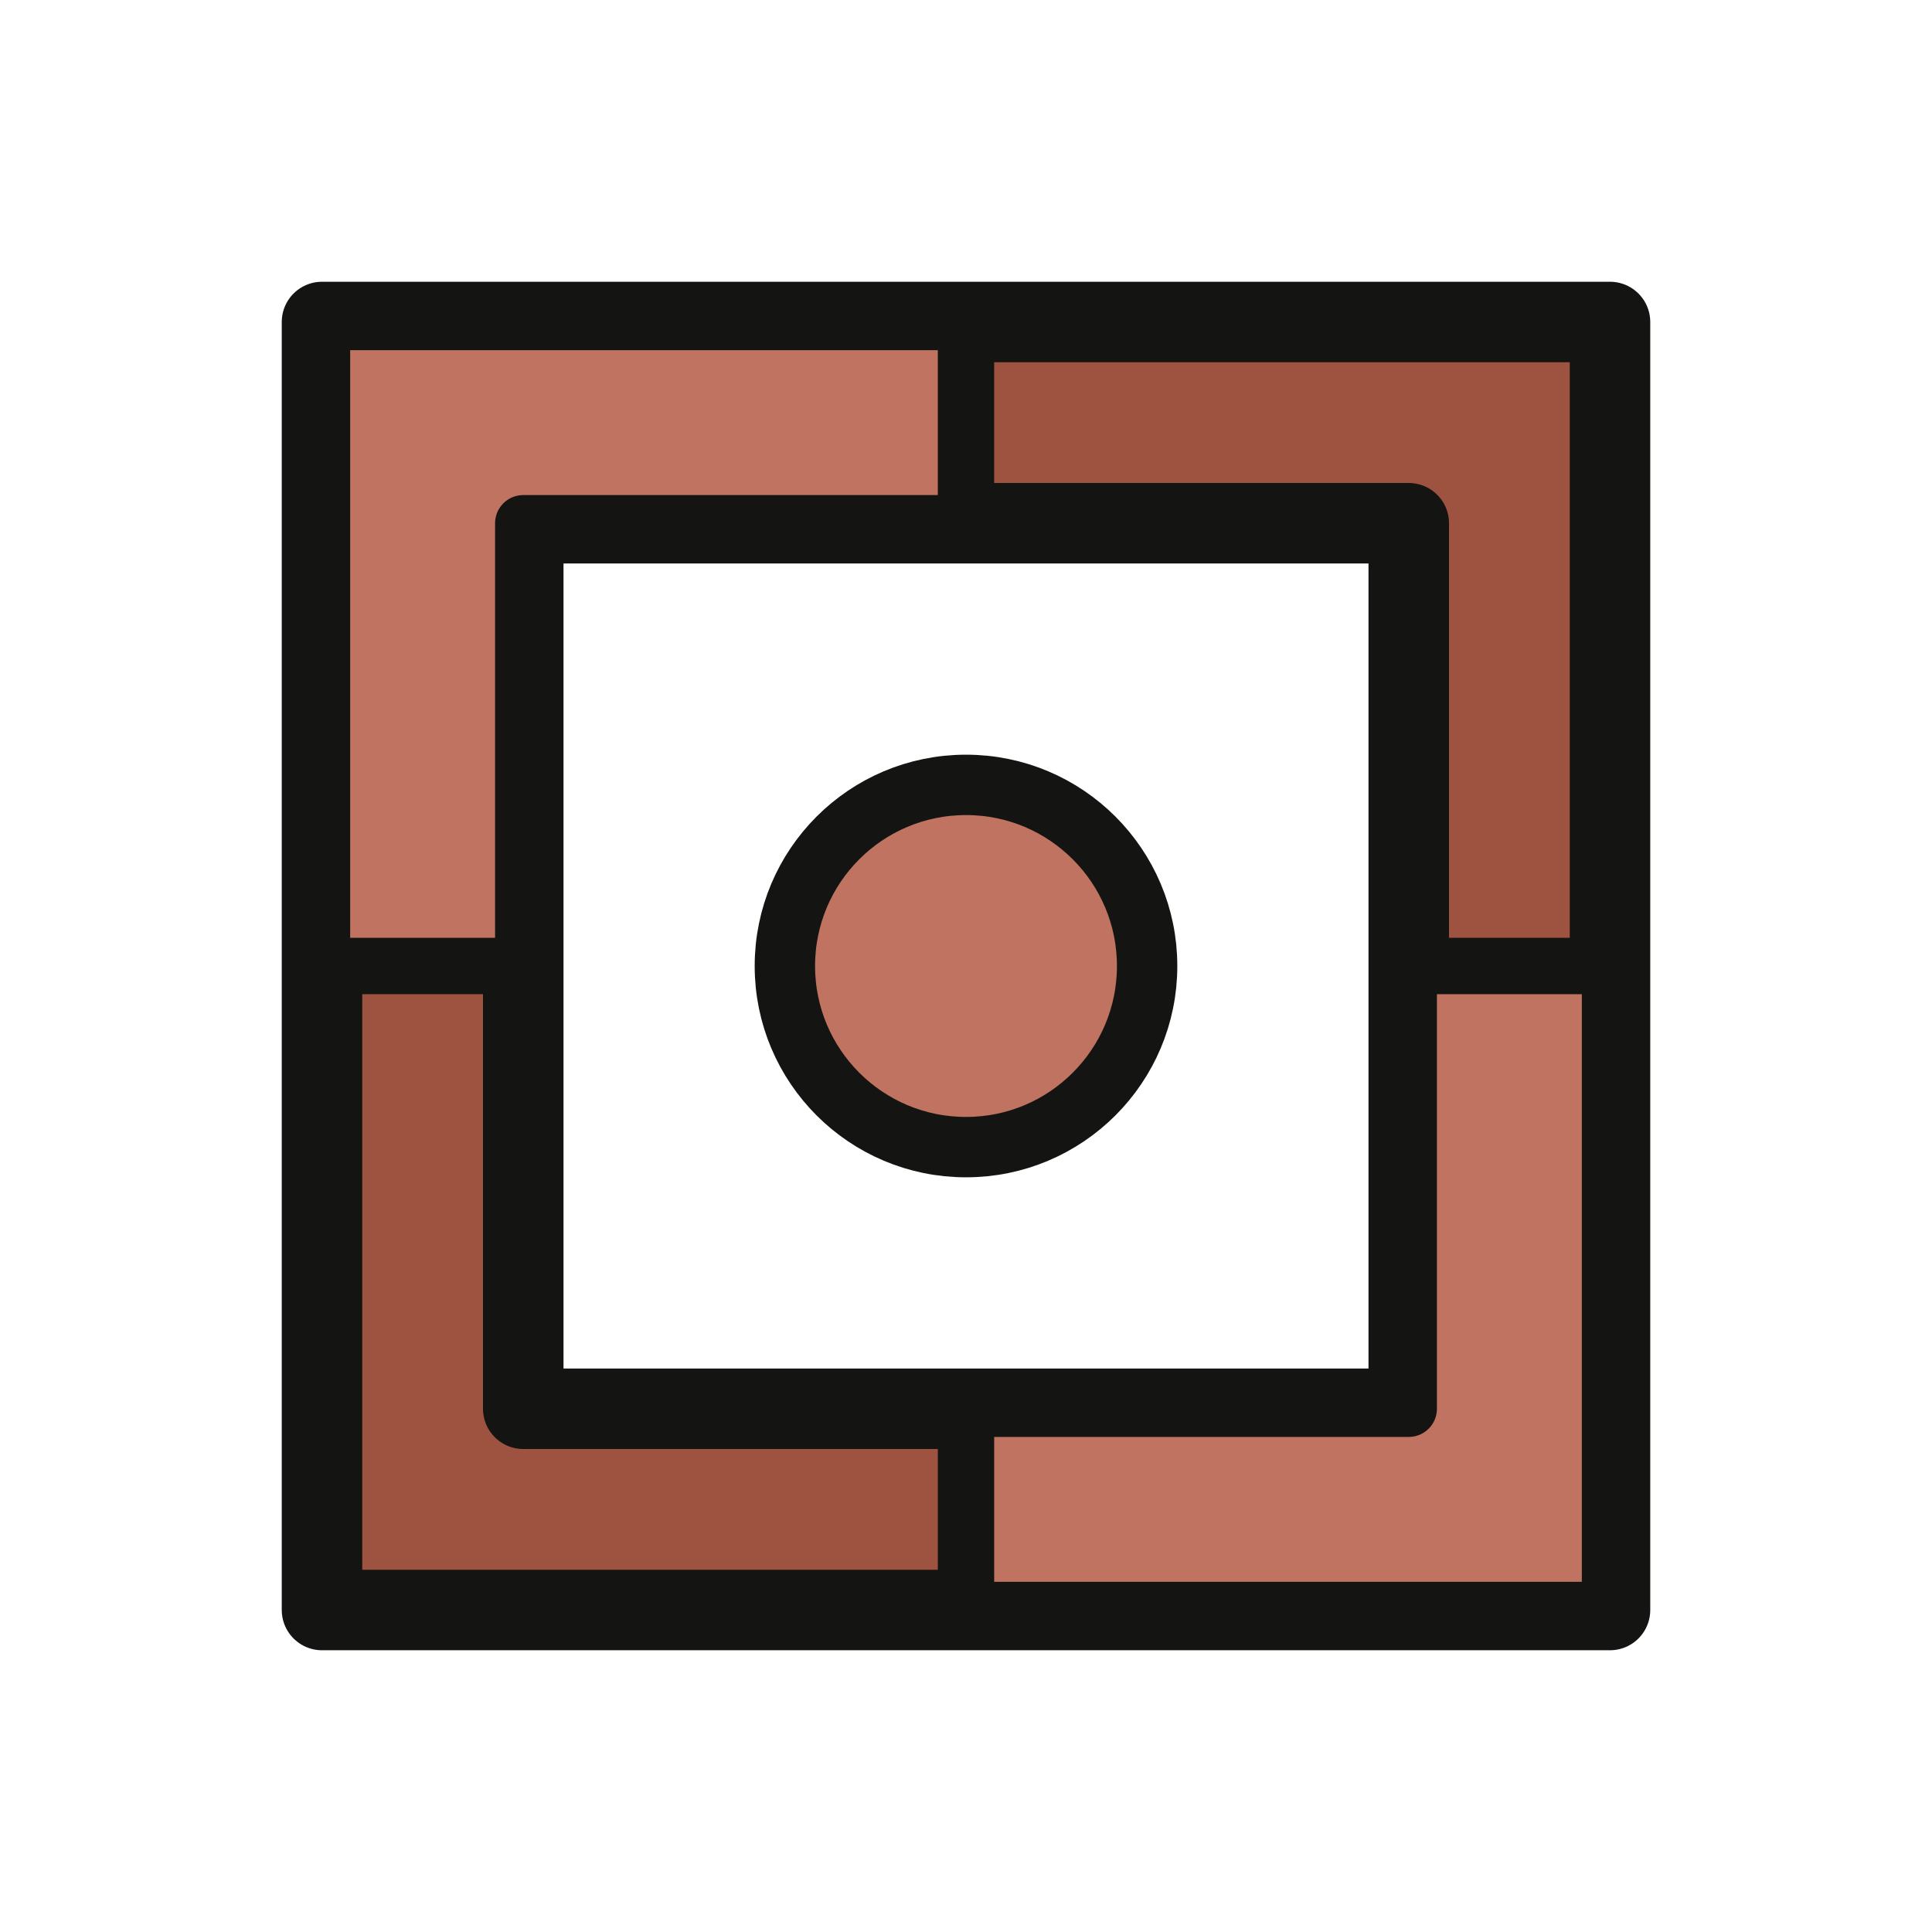
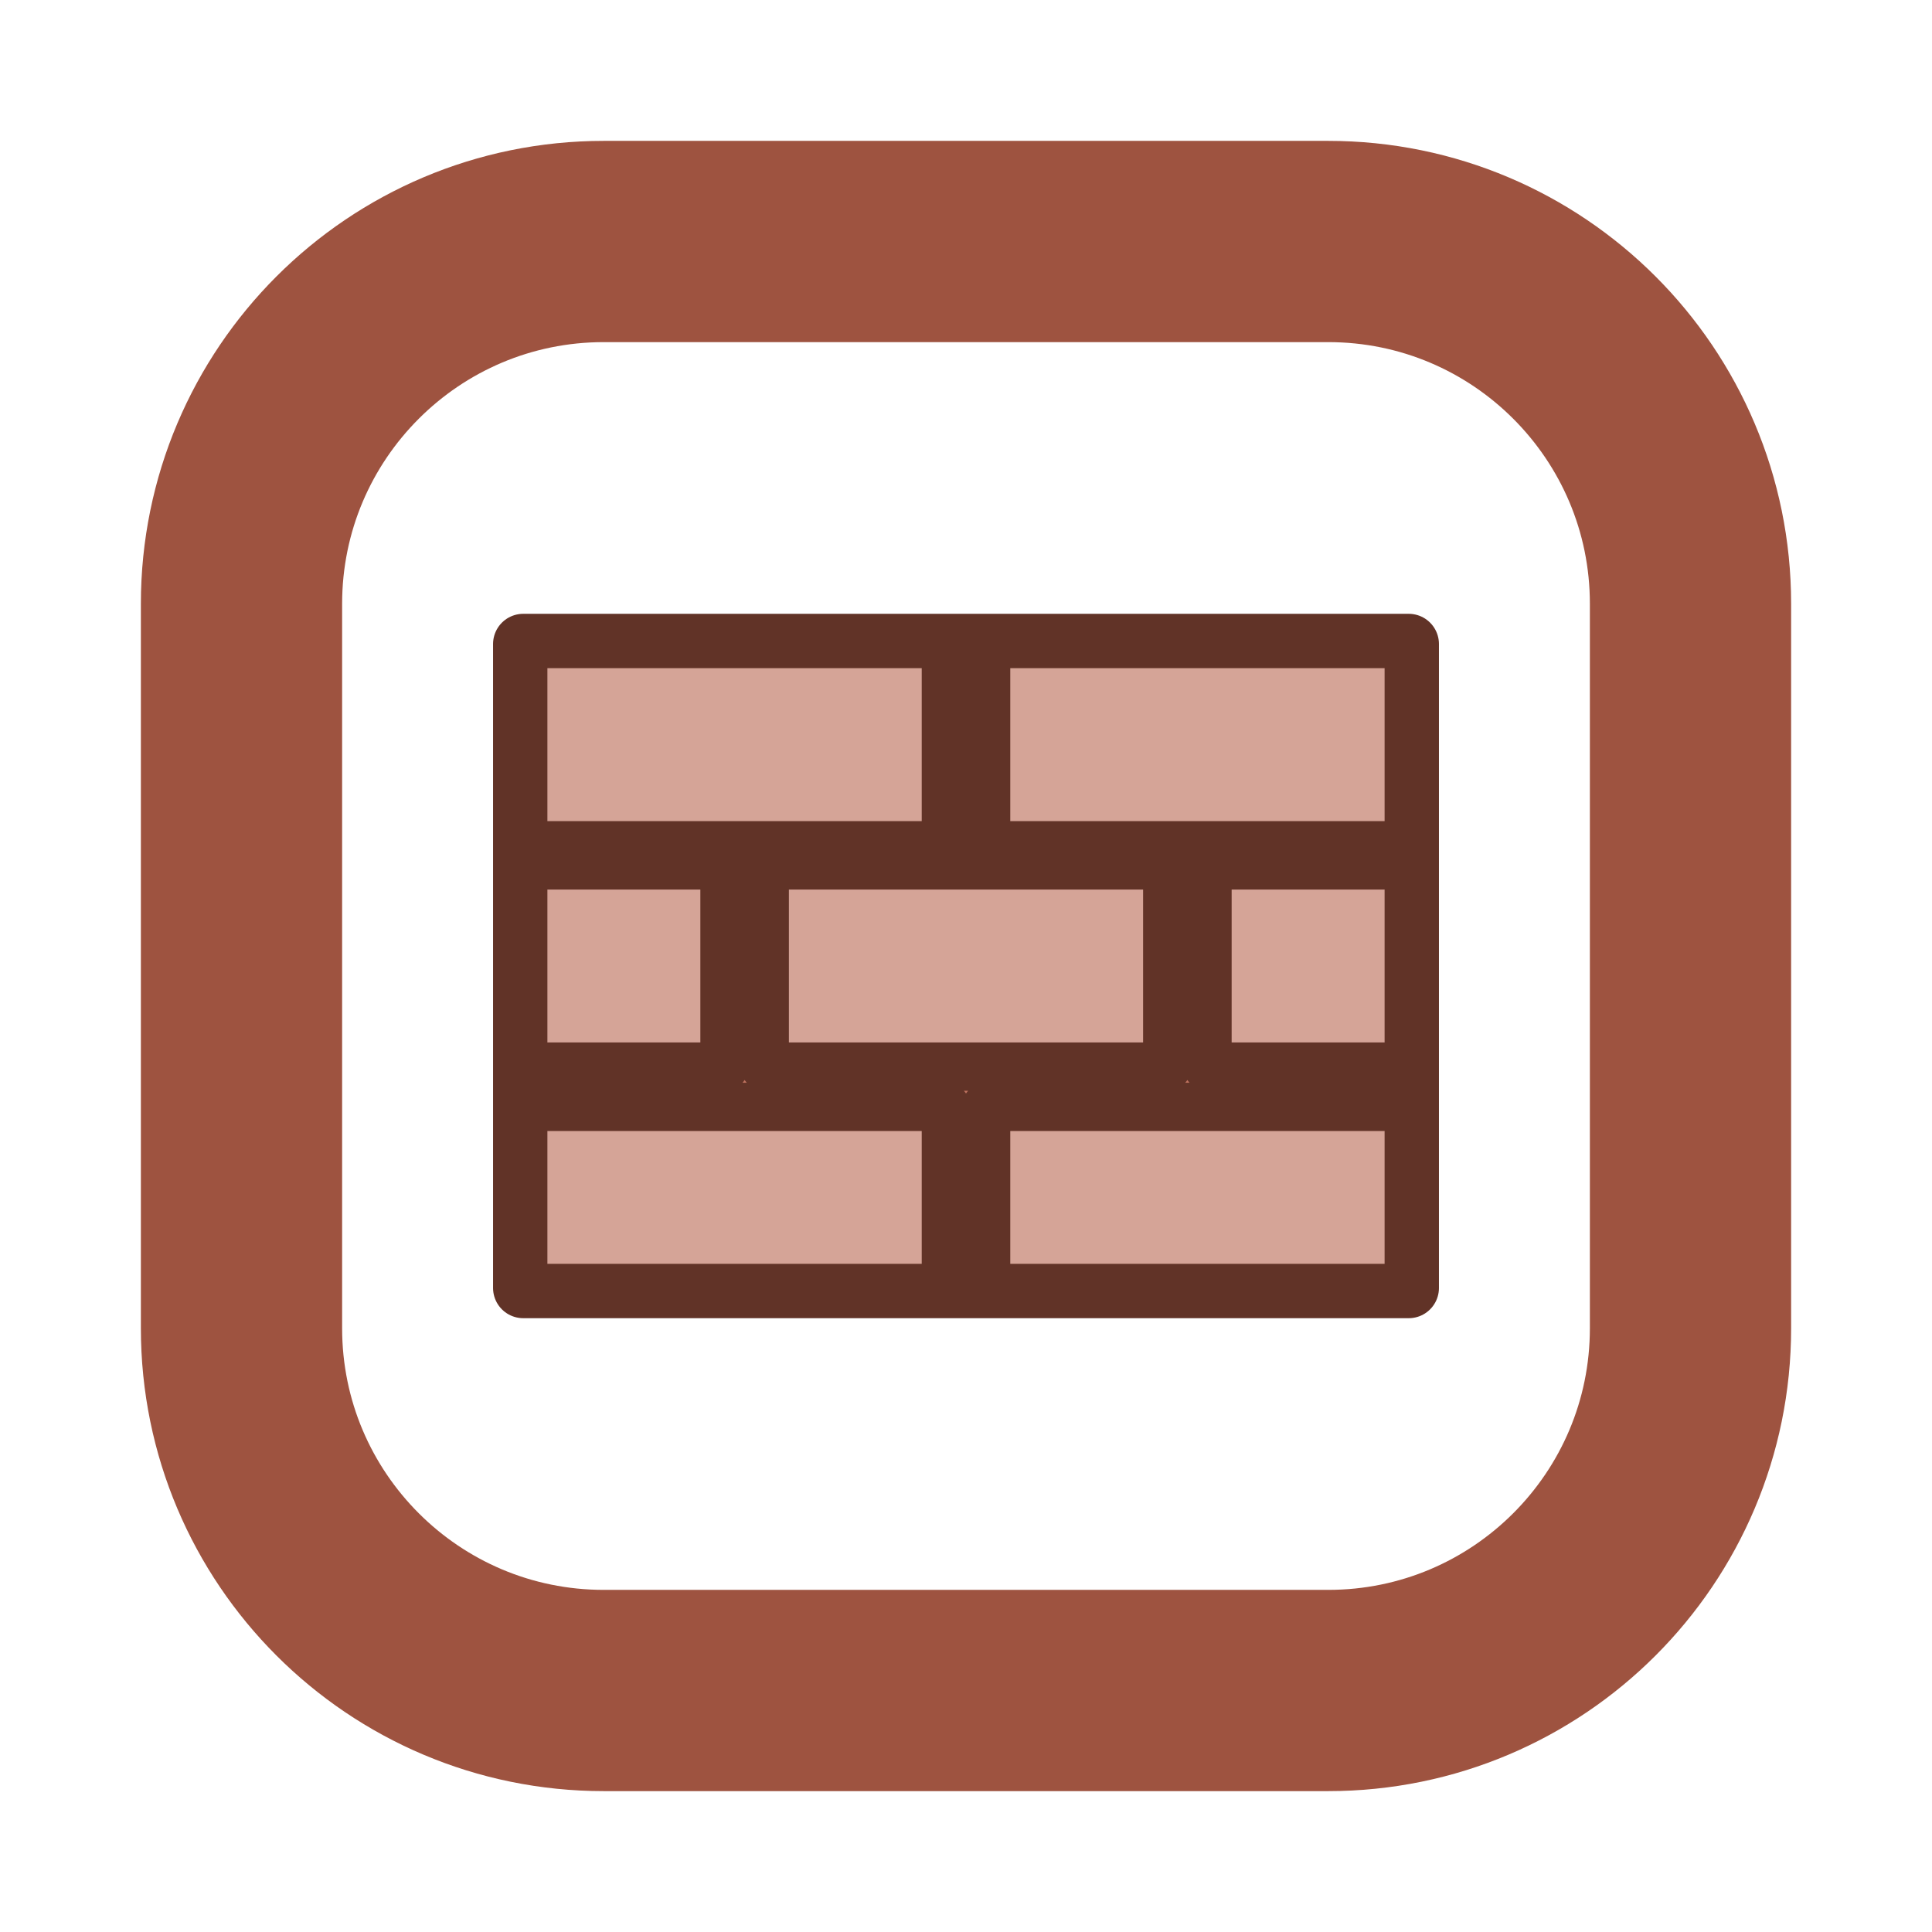
- <svg xmlns="http://www.w3.org/2000/svg" viewBox="0 0 48 48" width="48" height="48">
-   <path d="M8 8 H40 V40 H8 Z M13 13 V35 H35 V13 Z" fill="#9E5340" stroke="#141412" stroke-width="2.0" stroke-linejoin="round" stroke-linecap="round" fill-rule="evenodd" />
-   <path d="M8 8 H24 V13 H13 V24 H8 Z" fill="#BF7360" stroke="#141412" stroke-width="1.4" stroke-linejoin="round" stroke-linecap="round" />
-   <path d="M40 40 H24 V35 H35 V24 H40 Z" fill="#BF7360" stroke="#141412" stroke-width="1.4" stroke-linejoin="round" stroke-linecap="round" />
-   <circle cx="24" cy="24" r="4.5" fill="#BF7360" stroke="#141412" stroke-width="1.5" />
+ <svg xmlns="http://www.w3.org/2000/svg" viewBox="0 0 48 48">
+   <rect x="6" y="6" width="36" height="36" rx="9" fill="none" stroke="#9E5340" stroke-width="5" />
+   <path d="M13 16h22v16H13z" fill="#BF7360" stroke="#613327" stroke-width="1.5" stroke-linejoin="round" stroke-linecap="round" />
+   <path d="M13 16h10.5v5H13zM24.5 16H35v5H24.5zM13 21.5h5v5h-5zM19 21.5h10v5H19zM30 21.5h5v5h-5zM13 27.5h10.5V32H13zM24.5 27.5H35V32H24.5z" fill="#D5A497" stroke="#613327" stroke-width="1.2" stroke-linejoin="round" stroke-linecap="round" />
</svg>
